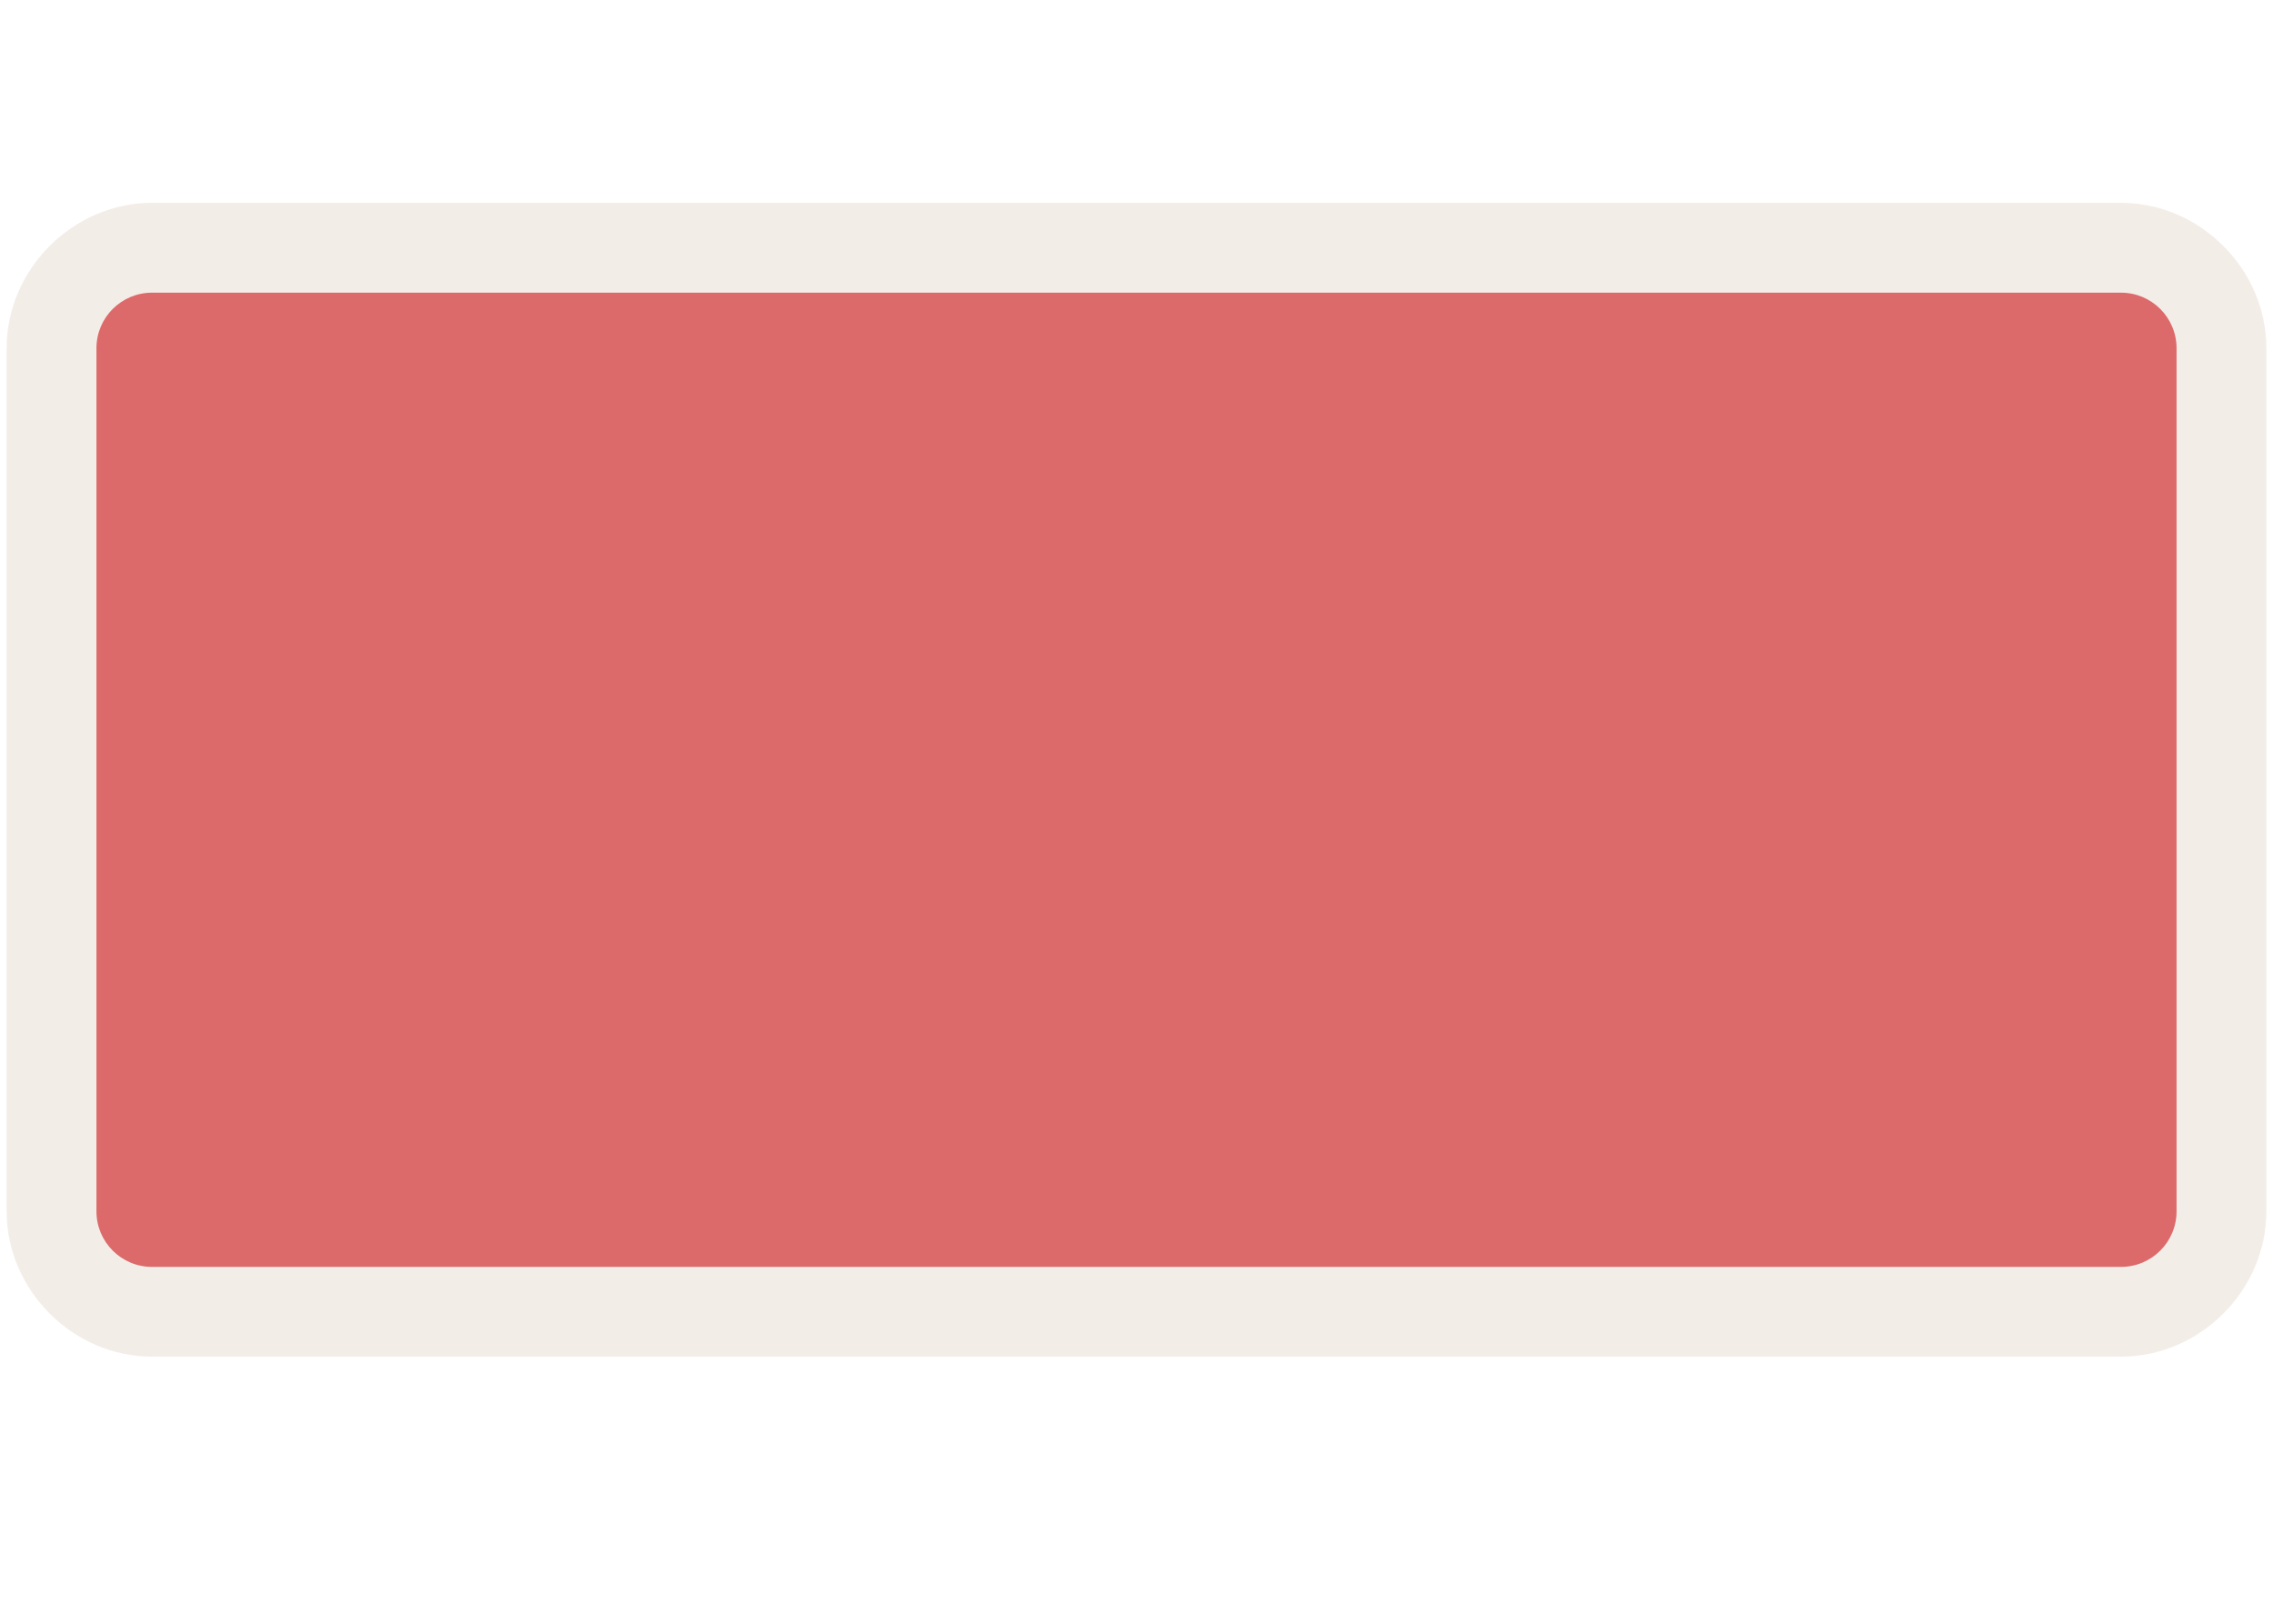
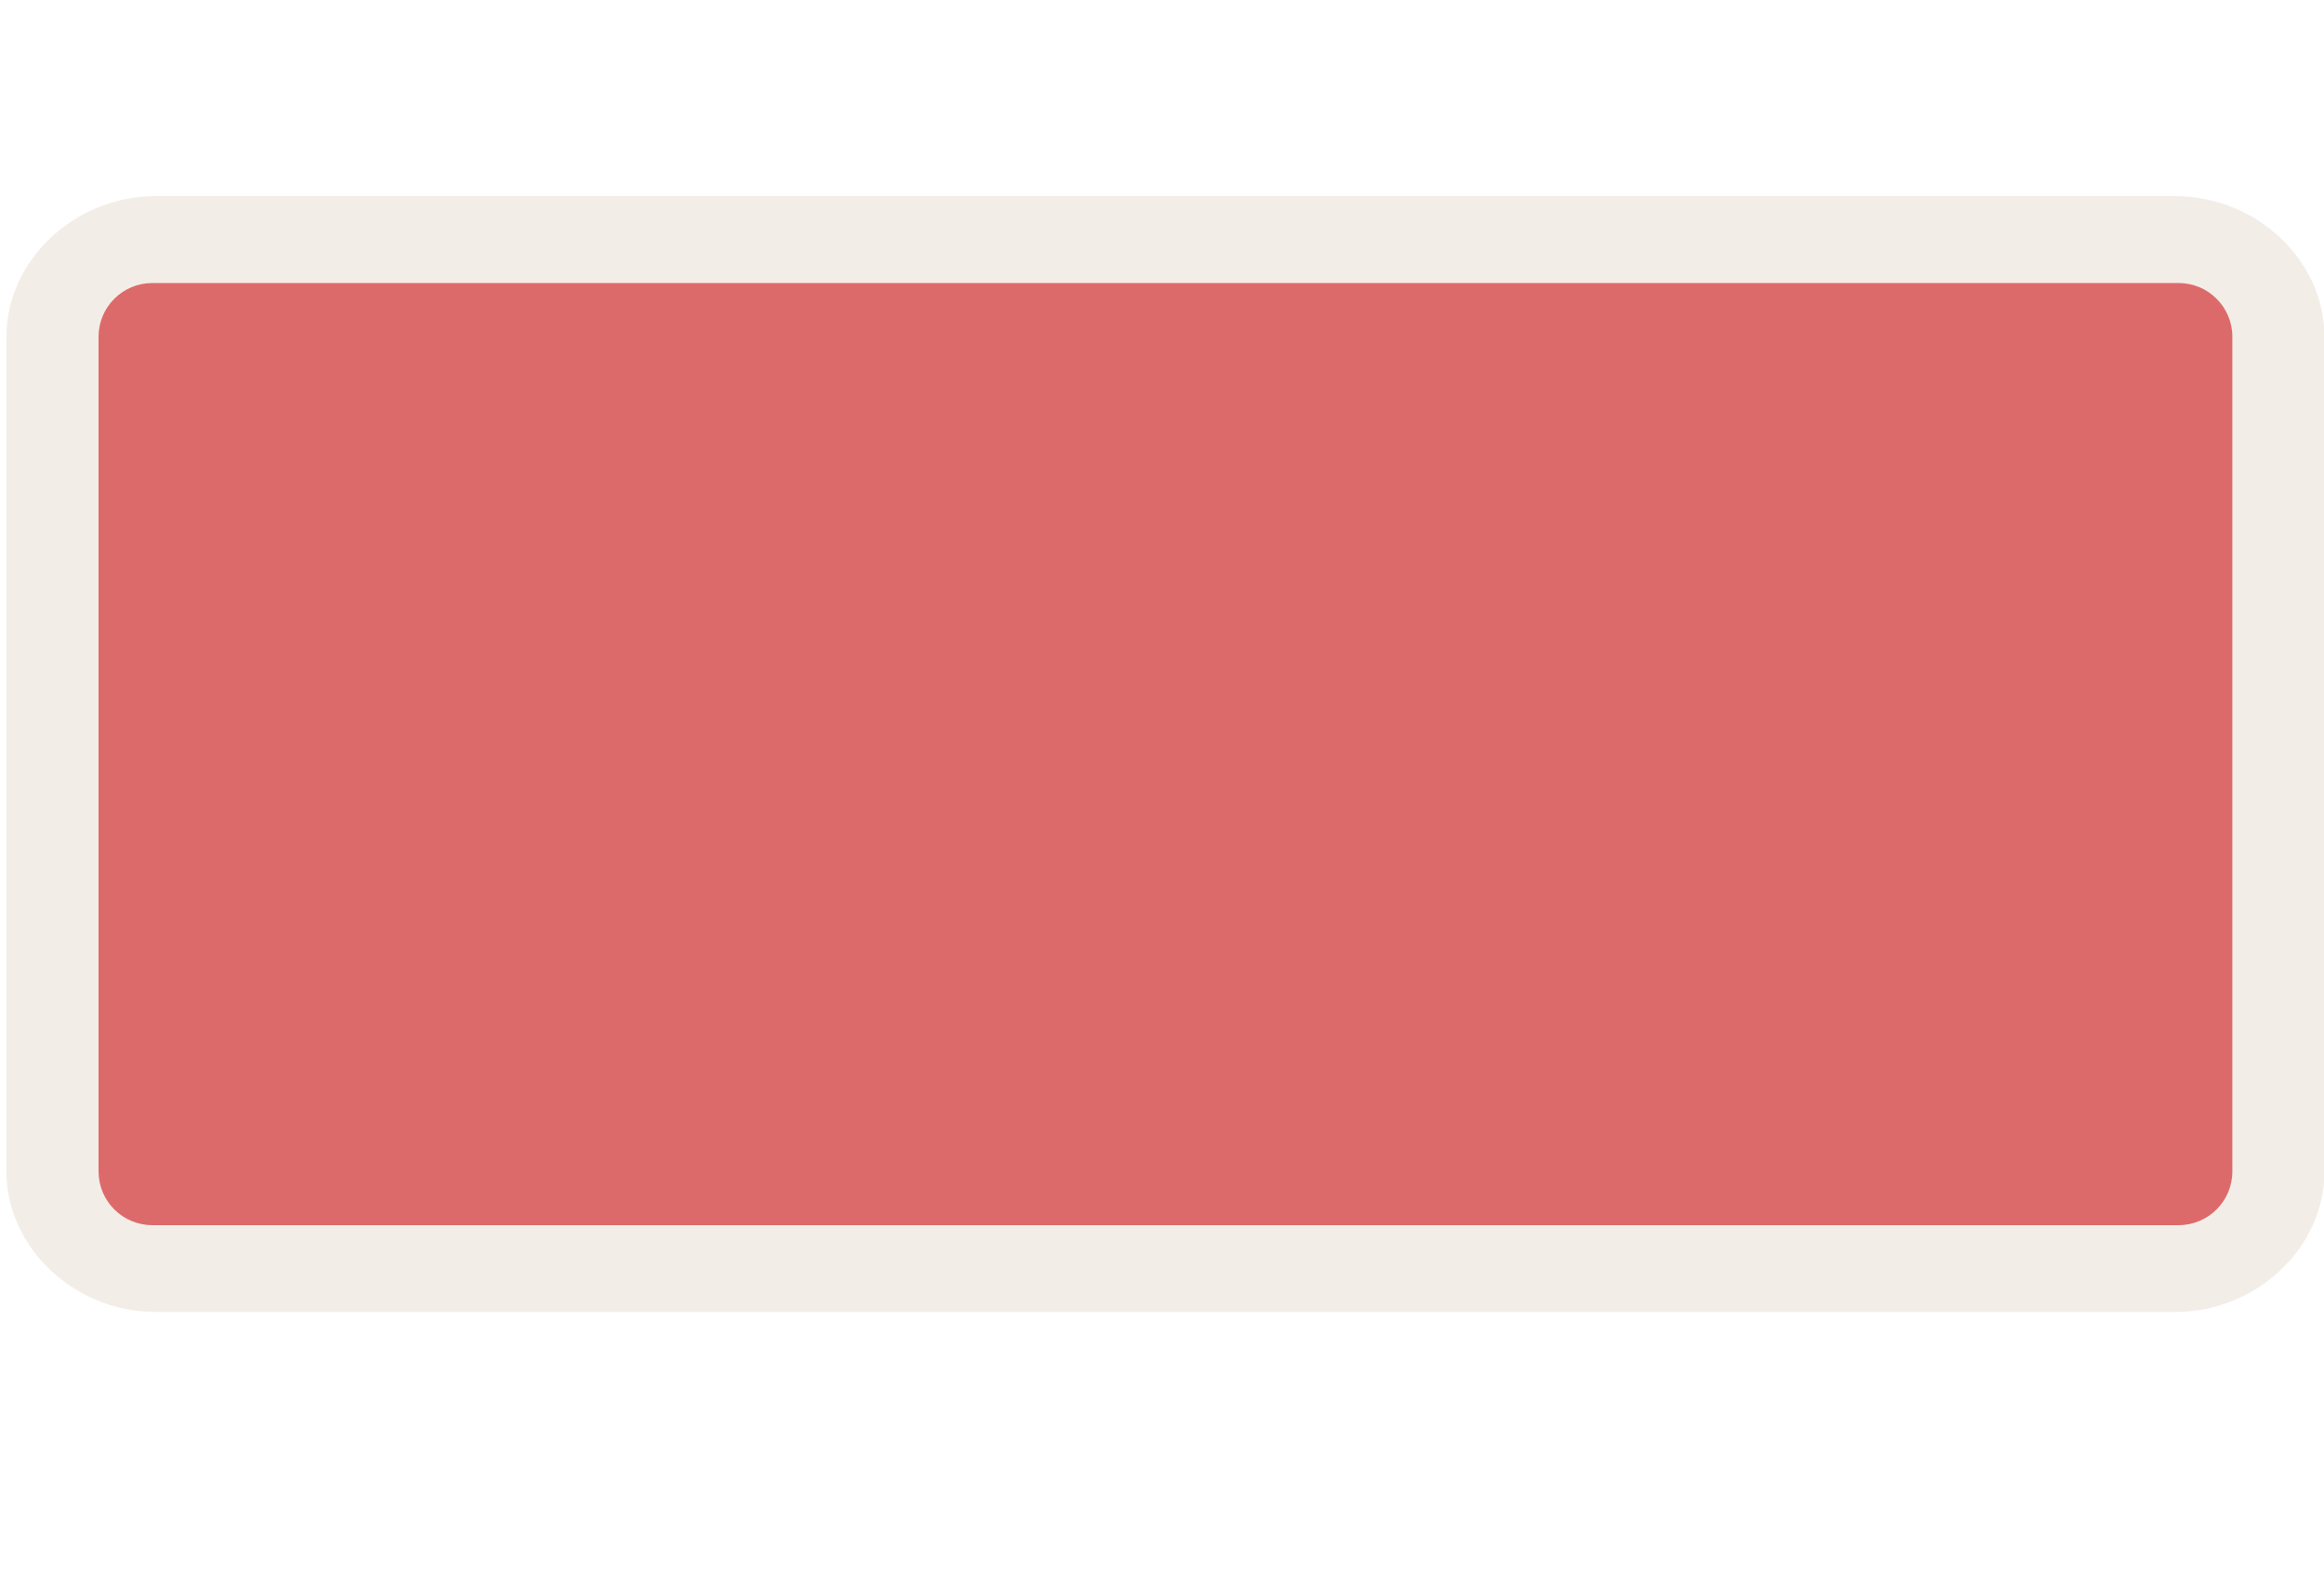
- <svg xmlns="http://www.w3.org/2000/svg" version="1.1" id="Слой_1" x="0px" y="0px" width="35" height="25" viewBox="0 0 35 25" enable-background="new 0 0 17.143 17.17" xml:space="preserve">
+ <svg xmlns="http://www.w3.org/2000/svg" version="1.1" id="Слой_1" x="0px" y="0px" width="37" height="25" viewBox="0 0 37 25" enable-background="new 0 0 17.143 17.17" xml:space="preserve">
  <defs id="defs11" />
-   <path style="color:#000000;clip-rule:evenodd;display:inline;overflow:visible;visibility:visible;opacity:0.837;isolation:auto;mix-blend-mode:normal;color-interpolation:sRGB;color-interpolation-filters:linearRGB;solid-color:#000000;solid-opacity:1;fill:#f1eae4;fill-opacity:1;fill-rule:evenodd;stroke:none;stroke-width:1.298;stroke-linecap:butt;stroke-linejoin:miter;stroke-miterlimit:4;stroke-dasharray:none;stroke-dashoffset:0;stroke-opacity:1;marker:none;color-rendering:auto;image-rendering:auto;shape-rendering:auto;text-rendering:auto;enable-background:accumulate" id="path4168" d="m 2.34,3.123 c -1.216,0 -2.238,1.022 -2.238,2.238 l 0,13.289 c 0,1.216 1.023,2.238 2.238,2.238 l 30.32,0 c 1.216,0 2.238,-1.022 2.238,-2.238 l 0,-13.289 c 0,-1.216 -1.022,-2.238 -2.238,-2.238 l -30.32,0 z" />
-   <rect style="color:#000000;clip-rule:evenodd;display:inline;overflow:visible;visibility:visible;opacity:1;isolation:auto;mix-blend-mode:normal;color-interpolation:sRGB;color-interpolation-filters:linearRGB;solid-color:#000000;solid-opacity:1;fill:#dd6a6a;fill-opacity:1;fill-rule:evenodd;stroke:none;stroke-width:1;stroke-linecap:butt;stroke-linejoin:miter;stroke-miterlimit:4;stroke-dasharray:none;stroke-dashoffset:0;stroke-opacity:1;marker:none;color-rendering:auto;image-rendering:auto;shape-rendering:auto;text-rendering:auto;enable-background:accumulate;filter-blend-mode:normal;filter-gaussianBlur-deviation:0" id="rect4135" width="32.03" height="15" x="1.485" y="4.506" ry="0.856" />
+   <path style="color:#000000;clip-rule:evenodd;display:inline;overflow:visible;visibility:visible;opacity:0.837;isolation:auto;mix-blend-mode:normal;color-interpolation:sRGB;color-interpolation-filters:linearRGB;solid-color:#000000;solid-opacity:1;fill:#f1eae4;fill-opacity:1;fill-rule:evenodd;stroke:none;stroke-width:1.298;stroke-linecap:butt;stroke-linejoin:miter;stroke-miterlimit:4;stroke-dasharray:none;stroke-dashoffset:0;stroke-opacity:1;marker:none;color-rendering:auto;image-rendering:auto;shape-rendering:auto;text-rendering:auto;enable-background:accumulate" id="path4168" d="m 2.34,3.123 c -1.216,0 -2.238,1.022 -2.238,2.238 l 0,13.289 c 0,1.216 1.023,2.238 2.238,2.238 l 30.32,0 c 1.216,0 2.238,-1.022 2.238,-2.238 l 0,-13.289 c 0,-1.216 -1.022,-2.238 -2.238,-2.238 l -30.32,0 z" transform="matrix(1.060634,0,0,1,-0.00615814,0)" />
+   <rect style="color:#000000;clip-rule:evenodd;display:inline;overflow:visible;visibility:visible;opacity:1;isolation:auto;mix-blend-mode:normal;color-interpolation:sRGB;color-interpolation-filters:linearRGB;solid-color:#000000;solid-opacity:1;fill:#dd6a6a;fill-opacity:1;fill-rule:evenodd;stroke:none;stroke-width:1;stroke-linecap:butt;stroke-linejoin:miter;stroke-miterlimit:4;stroke-dasharray:none;stroke-dashoffset:0;stroke-opacity:1;marker:none;color-rendering:auto;image-rendering:auto;shape-rendering:auto;text-rendering:auto;enable-background:accumulate;filter-blend-mode:normal;filter-gaussianBlur-deviation:0" id="rect4135" width="33.972" height="15" x="1.569" y="4.506" ry="0.856" />
</svg>
